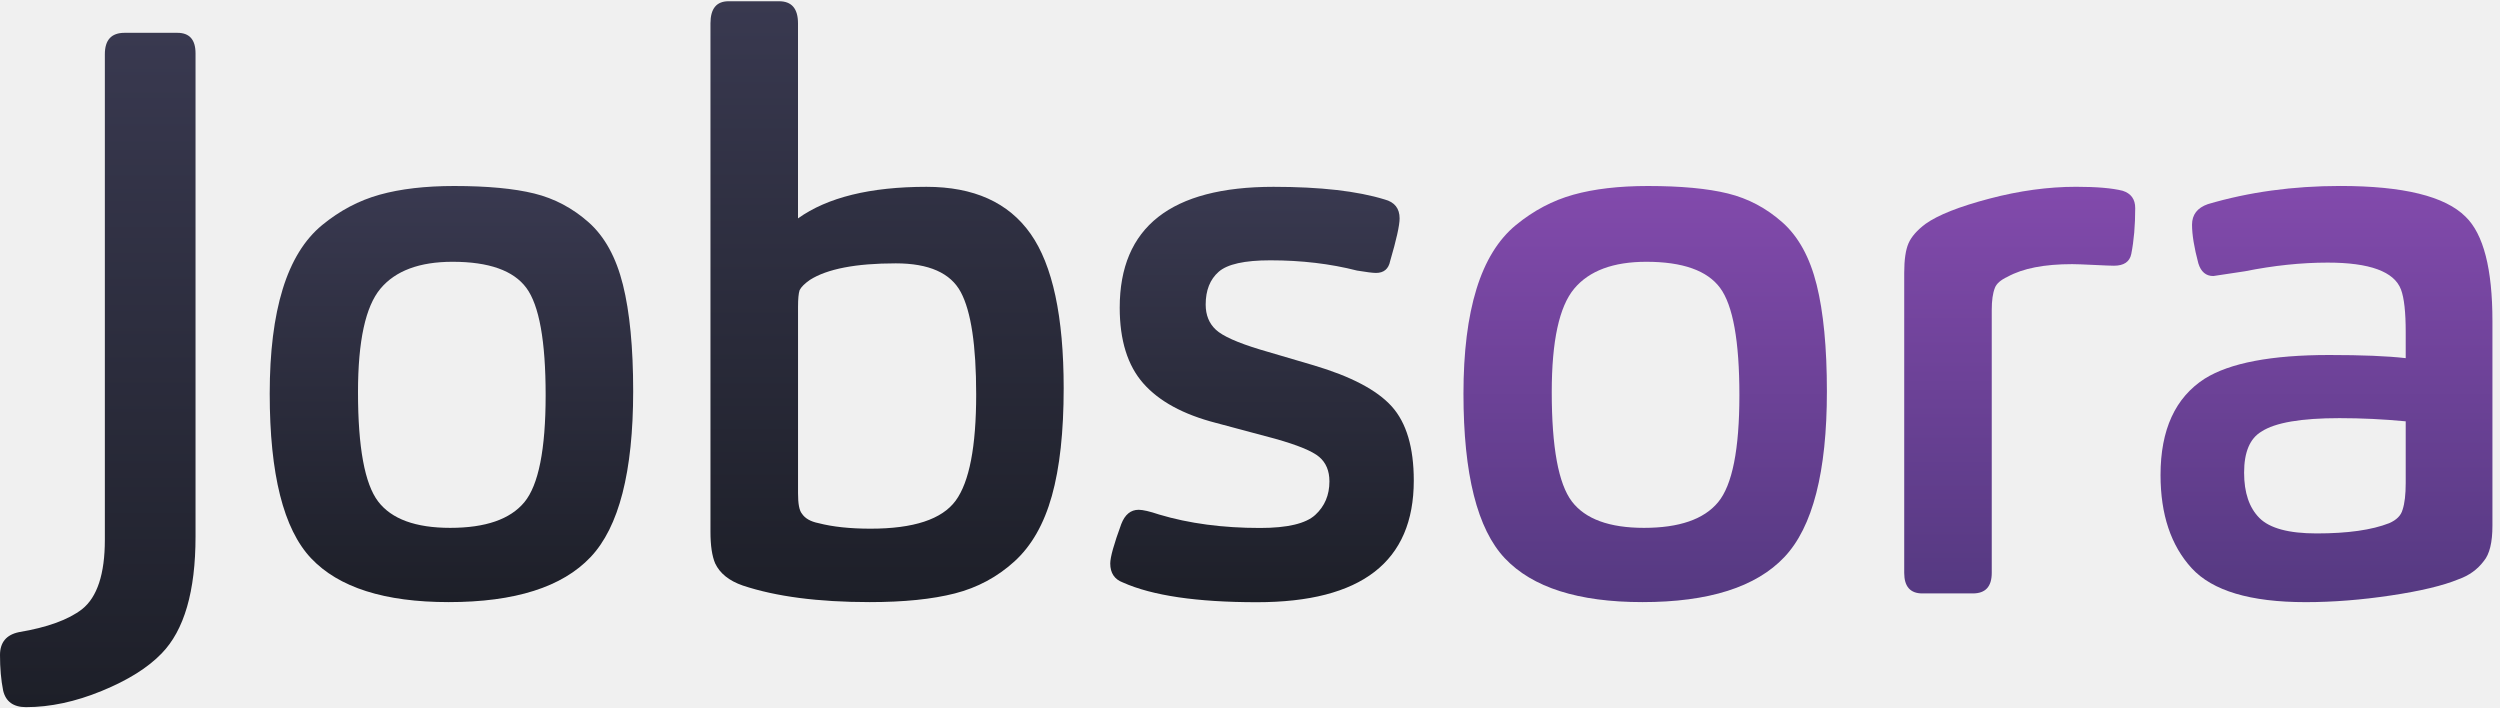
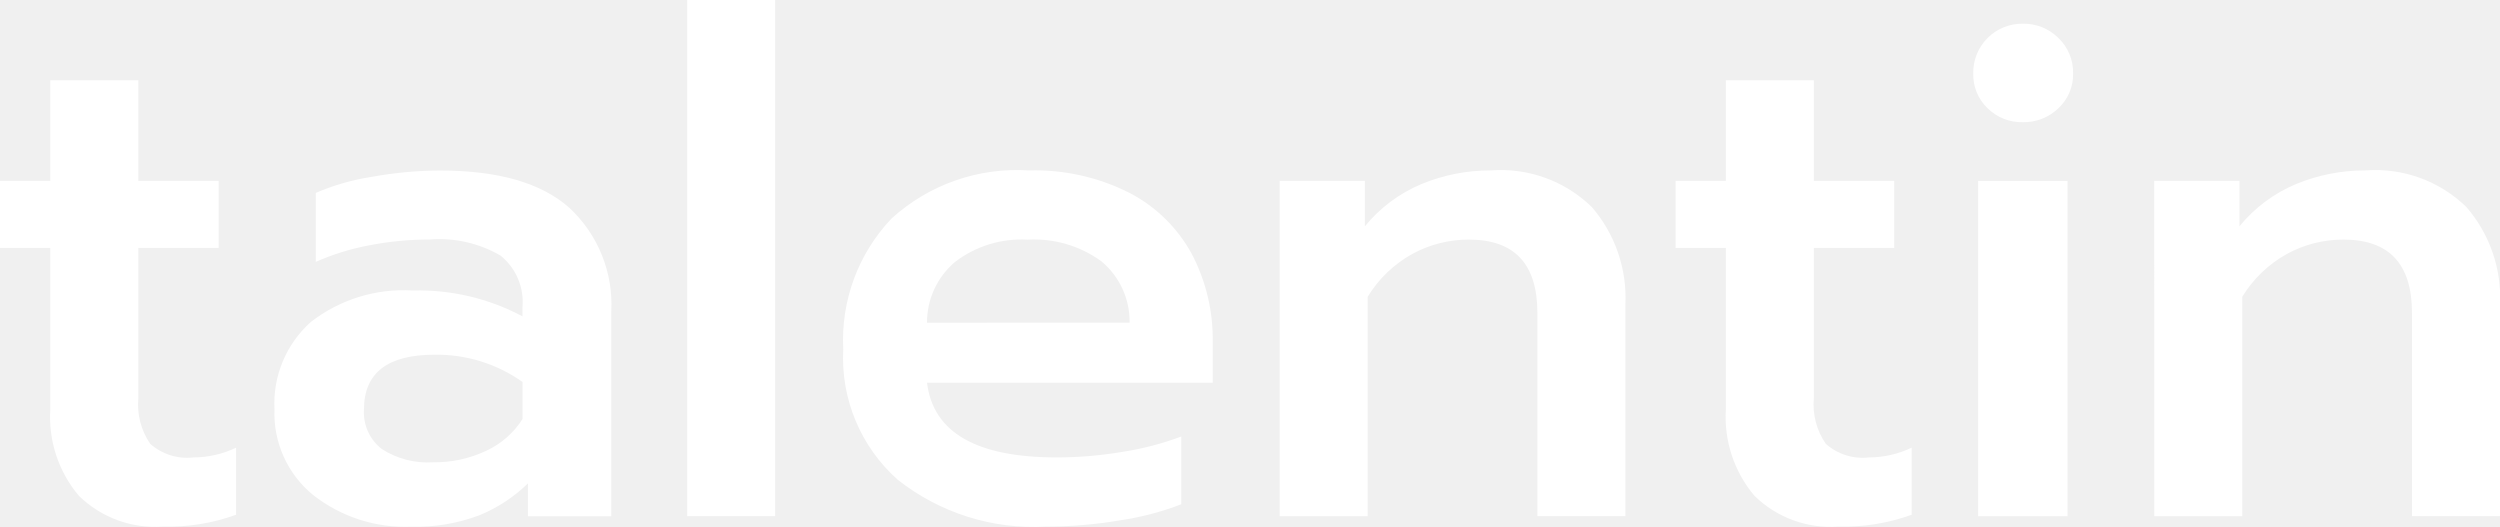
- <svg xmlns="http://www.w3.org/2000/svg" version="1.1" id="Слой_1" x="0" y="0" viewBox="0 0 700 198" xml:space="preserve">
-   <linearGradient id="SVGID_1_" gradientUnits="userSpaceOnUse" x1="27.373" y1="198" x2="27.373" y2="9.192">
-     <stop offset="0" stop-color="#1d1f28" />
-     <stop offset="1" stop-color="#393950" />
-   </linearGradient>
-   <path d="M45.25,182.97c-3.83,3.98-9.42,7.48-16.78,10.5C21.12,196.49,14.05,198,7.28,198c-3.53,0-5.67-1.55-6.4-4.64 C0.29,190.41,0,187.09,0,183.41c0-3.54,1.77-5.67,5.3-6.41c7.95-1.33,13.83-3.46,17.66-6.41c4.27-3.39,6.4-9.88,6.4-19.46V15.16 c0-3.98,1.84-5.97,5.52-5.97h14.79c3.38,0,5.08,1.91,5.08,5.75v135.3C54.75,165.57,51.58,176.48,45.25,182.97z" fill="url(#SVGID_1_)" />
-   <linearGradient id="SVGID_2_" gradientUnits="userSpaceOnUse" x1="126.399" y1="168.595" x2="126.399" y2="52.081">
-     <stop offset="0" stop-color="#1d1f28" />
-     <stop offset="1" stop-color="#393950" />
-   </linearGradient>
-   <path d="M165.36,155.99c-7.95,8.4-21.19,12.6-39.73,12.6c-17.95,0-30.79-4.09-38.52-12.27 c-7.73-8.18-11.59-23.54-11.59-46.1c0-11.64,1.21-21.41,3.64-29.29c2.43-7.88,6.11-13.86,11.04-17.91 c4.93-4.05,10.3-6.89,16.12-8.51c5.81-1.62,12.77-2.43,20.86-2.43c9.27,0,16.74,0.7,22.41,2.1c5.67,1.4,10.74,4.09,15.23,8.07 c4.49,3.98,7.69,9.8,9.6,17.47c1.91,7.66,2.87,17.61,2.87,29.85C177.28,132.11,173.31,147.59,165.36,155.99z M147.37,80.6 c-3.61-4.86-10.49-7.3-20.64-7.3c-9.27,0-16,2.51-20.2,7.52c-4.19,5.01-6.29,14.66-6.29,28.96c0,15.48,1.88,25.68,5.63,30.62 c3.75,4.93,10.49,7.4,20.2,7.4c9.86,0,16.78-2.39,20.75-7.18c3.97-4.79,5.96-14.78,5.96-29.96 C152.78,95.49,150.98,85.47,147.37,80.6z" fill="url(#SVGID_2_)" />
-   <linearGradient id="SVGID_3_" gradientUnits="userSpaceOnUse" x1="248.38" y1="168.595" x2="248.38" y2=".347">
-     <stop offset="0" stop-color="#1d1f28" />
-     <stop offset="1" stop-color="#393950" />
-   </linearGradient>
-   <path d="M198.93,6.54c0-4.13,1.69-6.19,5.08-6.19h14.13c3.53,0,5.3,2.06,5.3,6.19v54.61 c8.24-5.89,20.24-8.84,35.98-8.84c13.24,0,22.96,4.38,29.14,13.15c6.18,8.77,9.27,23.18,9.27,43.22c0,12.24-1.1,22.3-3.31,30.18 c-2.21,7.89-5.7,14-10.49,18.35c-4.78,4.35-10.34,7.33-16.67,8.95c-6.33,1.62-14.27,2.43-23.84,2.43 c-14.42,0-26.27-1.55-35.54-4.64c-3.83-1.33-6.4-3.39-7.73-6.19c-0.88-2.06-1.32-5.01-1.32-8.84V6.54z M224.54,143.83 c0.88,1.33,2.43,2.21,4.64,2.65c3.97,1.03,8.83,1.55,14.57,1.55c12.07,0,20.01-2.62,23.84-7.85c3.83-5.23,5.74-15.15,5.74-29.74 c0-13.71-1.43-23.25-4.3-28.63c-2.87-5.38-8.94-8.07-18.21-8.07c-11.18,0-19.21,1.55-24.06,4.64c-1.47,1.03-2.43,1.99-2.87,2.87 c-0.29,0.88-0.44,2.43-0.44,4.64v52.18C223.44,141.03,223.8,142.95,224.54,143.83z" fill="url(#SVGID_3_)" />
-   <linearGradient id="SVGID_4_" gradientUnits="userSpaceOnUse" x1="353.361" y1="168.595" x2="353.361" y2="52.304">
-     <stop offset="0" stop-color="#1d1f28" />
-     <stop offset="1" stop-color="#393950" />
-   </linearGradient>
-   <path d="M340.45,118.41c-9.12-2.36-15.89-6.04-20.31-11.05c-4.42-5.01-6.62-12.09-6.62-21.22 c0-22.55,14.35-33.83,43.05-33.83c13.1,0,23.47,1.18,31.13,3.54c2.8,0.74,4.19,2.51,4.19,5.31c0,1.92-0.88,5.9-2.65,11.94 c-0.44,2.21-1.77,3.32-3.97,3.32c-0.88,0-2.65-0.22-5.3-0.66c-7.5-1.92-15.6-2.87-24.28-2.87c-7.21,0-12.03,1.07-14.46,3.21 c-2.43,2.13-3.64,5.2-3.64,9.17c0,2.95,0.96,5.31,2.87,7.07c1.91,1.77,6.03,3.61,12.36,5.53l15.01,4.42 c10.45,3.1,17.73,6.93,21.85,11.5c4.12,4.57,6.18,11.5,6.18,20.78c0,22.7-14.64,34.05-43.93,34.05c-16.78,0-29.29-1.84-37.53-5.53 c-2.35-0.88-3.53-2.65-3.53-5.31c0-1.77,1.03-5.45,3.09-11.06c1.03-2.65,2.65-3.98,4.86-3.98c1.18,0,3.09,0.44,5.74,1.33 c8.39,2.51,17.81,3.76,28.26,3.76c7.65,0,12.8-1.22,15.45-3.65c2.65-2.43,3.97-5.56,3.97-9.39c0-2.95-0.96-5.24-2.87-6.86 c-1.91-1.62-6.04-3.31-12.36-5.09L340.45,118.41z" fill="url(#SVGID_4_)" />
-   <linearGradient id="SVGID_5_" gradientUnits="userSpaceOnUse" x1="460.654" y1="168.595" x2="460.654" y2="52.081">
-     <stop offset="0" stop-color="#553981" />
-     <stop offset="1" stop-color="#824aac" />
-   </linearGradient>
-   <path d="M499.62,155.99c-7.95,8.4-21.19,12.6-39.74,12.6c-17.95,0-30.79-4.09-38.52-12.27 c-7.72-8.18-11.59-23.54-11.59-46.1c0-11.64,1.21-21.41,3.64-29.29c2.43-7.88,6.11-13.86,11.04-17.91 c4.93-4.05,10.3-6.89,16.11-8.51c5.81-1.62,12.77-2.43,20.86-2.43c9.27,0,16.74,0.7,22.41,2.1c5.67,1.4,10.74,4.09,15.23,8.07 c4.49,3.98,7.69,9.8,9.6,17.47c1.91,7.66,2.87,17.61,2.87,29.85C511.54,132.11,507.56,147.59,499.62,155.99z M481.62,80.6 c-3.61-4.86-10.49-7.3-20.64-7.3c-9.27,0-16,2.51-20.2,7.52c-4.2,5.01-6.29,14.66-6.29,28.96c0,15.48,1.88,25.68,5.63,30.62 c3.75,4.93,10.49,7.4,20.2,7.4c9.86,0,16.78-2.39,20.75-7.18c3.97-4.79,5.96-14.78,5.96-29.96 C487.03,95.49,485.23,85.47,481.62,80.6z" fill="url(#SVGID_5_)" />
-   <linearGradient id="SVGID_6_" gradientUnits="userSpaceOnUse" x1="565.529" y1="166.164" x2="565.529" y2="52.304">
-     <stop offset="0" stop-color="#553981" />
-     <stop offset="1" stop-color="#824aac" />
-   </linearGradient>
-   <path d="M552.39,166.16h-14.13c-3.38,0-5.08-1.92-5.08-5.75V76.4c0-3.69,0.41-6.45,1.21-8.29 c0.81-1.84,2.39-3.65,4.75-5.42c3.53-2.51,9.49-4.86,17.88-7.07c8.39-2.21,16.48-3.32,24.28-3.32c5.74,0,10.08,0.37,13.03,1.11 c2.35,0.74,3.53,2.36,3.53,4.86c0,4.86-0.37,9.14-1.1,12.82c-0.44,2.21-2.06,3.31-4.86,3.31c-0.74,0-2.61-0.07-5.63-0.22 c-3.02-0.15-5.04-0.22-6.07-0.22c-7.8,0-13.83,1.18-18.1,3.54c-1.91,0.89-3.09,1.92-3.53,3.1c-0.59,1.47-0.88,3.54-0.88,6.19v73.62 C557.69,164.25,555.93,166.16,552.39,166.16z" fill="url(#SVGID_6_)" />
-   <linearGradient id="SVGID_7_" gradientUnits="userSpaceOnUse" x1="651.422" y1="168.595" x2="651.422" y2="52.081">
-     <stop offset="0" stop-color="#553981" />
-     <stop offset="1" stop-color="#824aac" />
-   </linearGradient>
-   <path d="M695.46,157.1c-1.77,2.36-4.12,4.05-7.06,5.09c-4.27,1.77-10.56,3.28-18.88,4.53 c-8.31,1.25-16.3,1.88-23.95,1.88c-15.45,0-26.08-3.17-31.9-9.51c-5.81-6.34-8.72-15.03-8.72-26.09c0-12.68,4.12-21.67,12.36-26.97 c7.06-4.42,18.69-6.63,34.88-6.63c9.12,0,16.26,0.29,21.41,0.88v-7.29c0-5.6-0.44-9.58-1.33-11.94c-1.91-5.01-8.75-7.52-20.53-7.52 c-7.36,0-15.08,0.81-23.18,2.43c-5.74,0.88-8.68,1.33-8.83,1.33c-2.06,0-3.46-1.18-4.19-3.54c-1.18-4.42-1.77-8.04-1.77-10.84 s1.47-4.71,4.42-5.75c11.48-3.39,23.84-5.09,37.08-5.09c17.66,0,29.36,2.87,35.1,8.62c5.01,4.86,7.51,14.59,7.51,29.18v57.26 C697.89,151.87,697.08,155.18,695.46,157.1z M655.06,117.08c-10.74,0-18.03,1.25-21.85,3.76c-3.24,1.92-4.86,5.75-4.86,11.5 c0,5.6,1.43,9.84,4.3,12.71c2.87,2.87,8.2,4.31,16.01,4.31c8.68,0,15.45-0.96,20.31-2.87c2.06-0.89,3.31-2.14,3.75-3.76 c0.59-1.77,0.88-4.28,0.88-7.52v-17.24C667.43,117.38,661.25,117.08,655.06,117.08z" fill="url(#SVGID_7_)" />
+ <svg xmlns="http://www.w3.org/2000/svg" width="110" height="23.17" viewBox="0 0 110 23.17">
+   <g id="Сгруппировать_2553" data-name="Сгруппировать 2553" transform="translate(-1427.573 -452.92)" fill="#fff">
+     <path id="Контур_3" data-name="Контур 3" d="M1431.046,473.275a5.371,5.371,0,0,1-1.26-3.809v-7.1h-2.213v-2.952h2.213v-4.425h3.874v4.425h3.534v2.952h-3.534v6.607a3.061,3.061,0,0,0,.521,2.011,2.449,2.449,0,0,0,1.907.6,4.355,4.355,0,0,0,1.873-.43v2.952a8.786,8.786,0,0,1-3.225.521A4.8,4.8,0,0,1,1431.046,473.275Z" transform="translate(0 1.463)" />
+     <path id="Контур_4" data-name="Контур 4" d="M1436.339,471.587a4.634,4.634,0,0,1-1.692-3.765,4.811,4.811,0,0,1,1.6-3.842,6.645,6.645,0,0,1,4.489-1.385,9.724,9.724,0,0,1,4.823,1.137v-.4a2.623,2.623,0,0,0-.966-2.274,5.362,5.362,0,0,0-3.119-.707,13.894,13.894,0,0,0-2.675.26,10.608,10.608,0,0,0-2.334.724V458.3a10.134,10.134,0,0,1,2.472-.707,16.94,16.94,0,0,1,3-.277q3.841,0,5.685,1.642a5.8,5.8,0,0,1,1.844,4.564v9.006H1445.8v-1.446a6.676,6.676,0,0,1-2.168,1.414,7.876,7.876,0,0,1-2.964.492A6.568,6.568,0,0,1,1436.339,471.587Zm7.622-1.938a3.745,3.745,0,0,0,1.6-1.4v-1.629a6.525,6.525,0,0,0-3.87-1.2q-3.1,0-3.106,2.4a2.04,2.04,0,0,0,.784,1.75,3.727,3.727,0,0,0,2.259.584A5.293,5.293,0,0,0,1443.961,469.649Z" transform="translate(5.003 3.107)" />
+     <path id="Контур_5" data-name="Контур 5" d="M1445.394,452.92h3.87v22.711h-3.87Z" transform="translate(12.416)" />
+     <path id="Контур_6" data-name="Контур 6" d="M1451.858,470.924a7.168,7.168,0,0,1-2.4-5.745,7.767,7.767,0,0,1,2.12-5.747,8.192,8.192,0,0,1,6.054-2.12,9.2,9.2,0,0,1,4.41.983,6.561,6.561,0,0,1,2.75,2.689,8.04,8.04,0,0,1,.922,3.886v1.782h-12.57q.4,3.288,5.716,3.288a17.387,17.387,0,0,0,2.889-.246,12.989,12.989,0,0,0,2.581-.674V472a12.557,12.557,0,0,1-2.689.707,19.543,19.543,0,0,1-3.273.277A9.659,9.659,0,0,1,1451.858,470.924Zm10.2-6.915a3.445,3.445,0,0,0-1.244-2.7,5.034,5.034,0,0,0-3.242-.951,4.8,4.8,0,0,0-3.2.983,3.487,3.487,0,0,0-1.229,2.672Z" transform="translate(15.218 3.107)" />
+     <path id="Контур_7" data-name="Контур 7" d="M1460.783,457.771h3.749v2a6.394,6.394,0,0,1,2.489-1.859,7.891,7.891,0,0,1,3.043-.6,5.737,5.737,0,0,1,4.456,1.613,6.106,6.106,0,0,1,1.475,4.287v9.312h-3.872V463.58q0-3.224-3.012-3.225a5.164,5.164,0,0,0-2.489.63,5.306,5.306,0,0,0-1.967,1.888v9.652h-3.872Z" transform="translate(23.095 3.107)" />
+     <path id="Контур_8" data-name="Контур 8" d="M1474.516,473.275a5.372,5.372,0,0,1-1.26-3.809v-7.1h-2.212v-2.952h2.212v-4.425h3.871v4.425h3.536v2.952h-3.536v6.607a3.058,3.058,0,0,0,.524,2.011,2.445,2.445,0,0,0,1.905.6,4.372,4.372,0,0,0,1.875-.43v2.952a8.813,8.813,0,0,1-3.227.521A4.787,4.787,0,0,1,1474.516,473.275Z" transform="translate(30.255 1.463)" />
+     <path id="Контур_9" data-name="Контур 9" d="M1479.376,457.25a2.052,2.052,0,0,1-.63-1.535,2.152,2.152,0,0,1,2.182-2.184,2.16,2.16,0,0,1,1.567.63,2.085,2.085,0,0,1,.645,1.554,2.028,2.028,0,0,1-.645,1.535,2.189,2.189,0,0,1-1.567.615A2.137,2.137,0,0,1,1479.376,457.25Zm-.415,3.2h3.934V475.2h-3.934Z" transform="translate(35.649 .432)" />
+     <path id="Контур_10" data-name="Контур 10" d="M1483.48,457.771h3.75v2a6.389,6.389,0,0,1,2.489-1.859,7.89,7.89,0,0,1,3.043-.6,5.739,5.739,0,0,1,4.456,1.613,6.1,6.1,0,0,1,1.477,4.287v9.312h-3.874V463.58q0-3.224-3.011-3.225a5.165,5.165,0,0,0-2.49.63,5.32,5.32,0,0,0-1.967,1.888v9.652h-3.872Z" transform="translate(38.879 3.107)" />
+   </g>
</svg>
